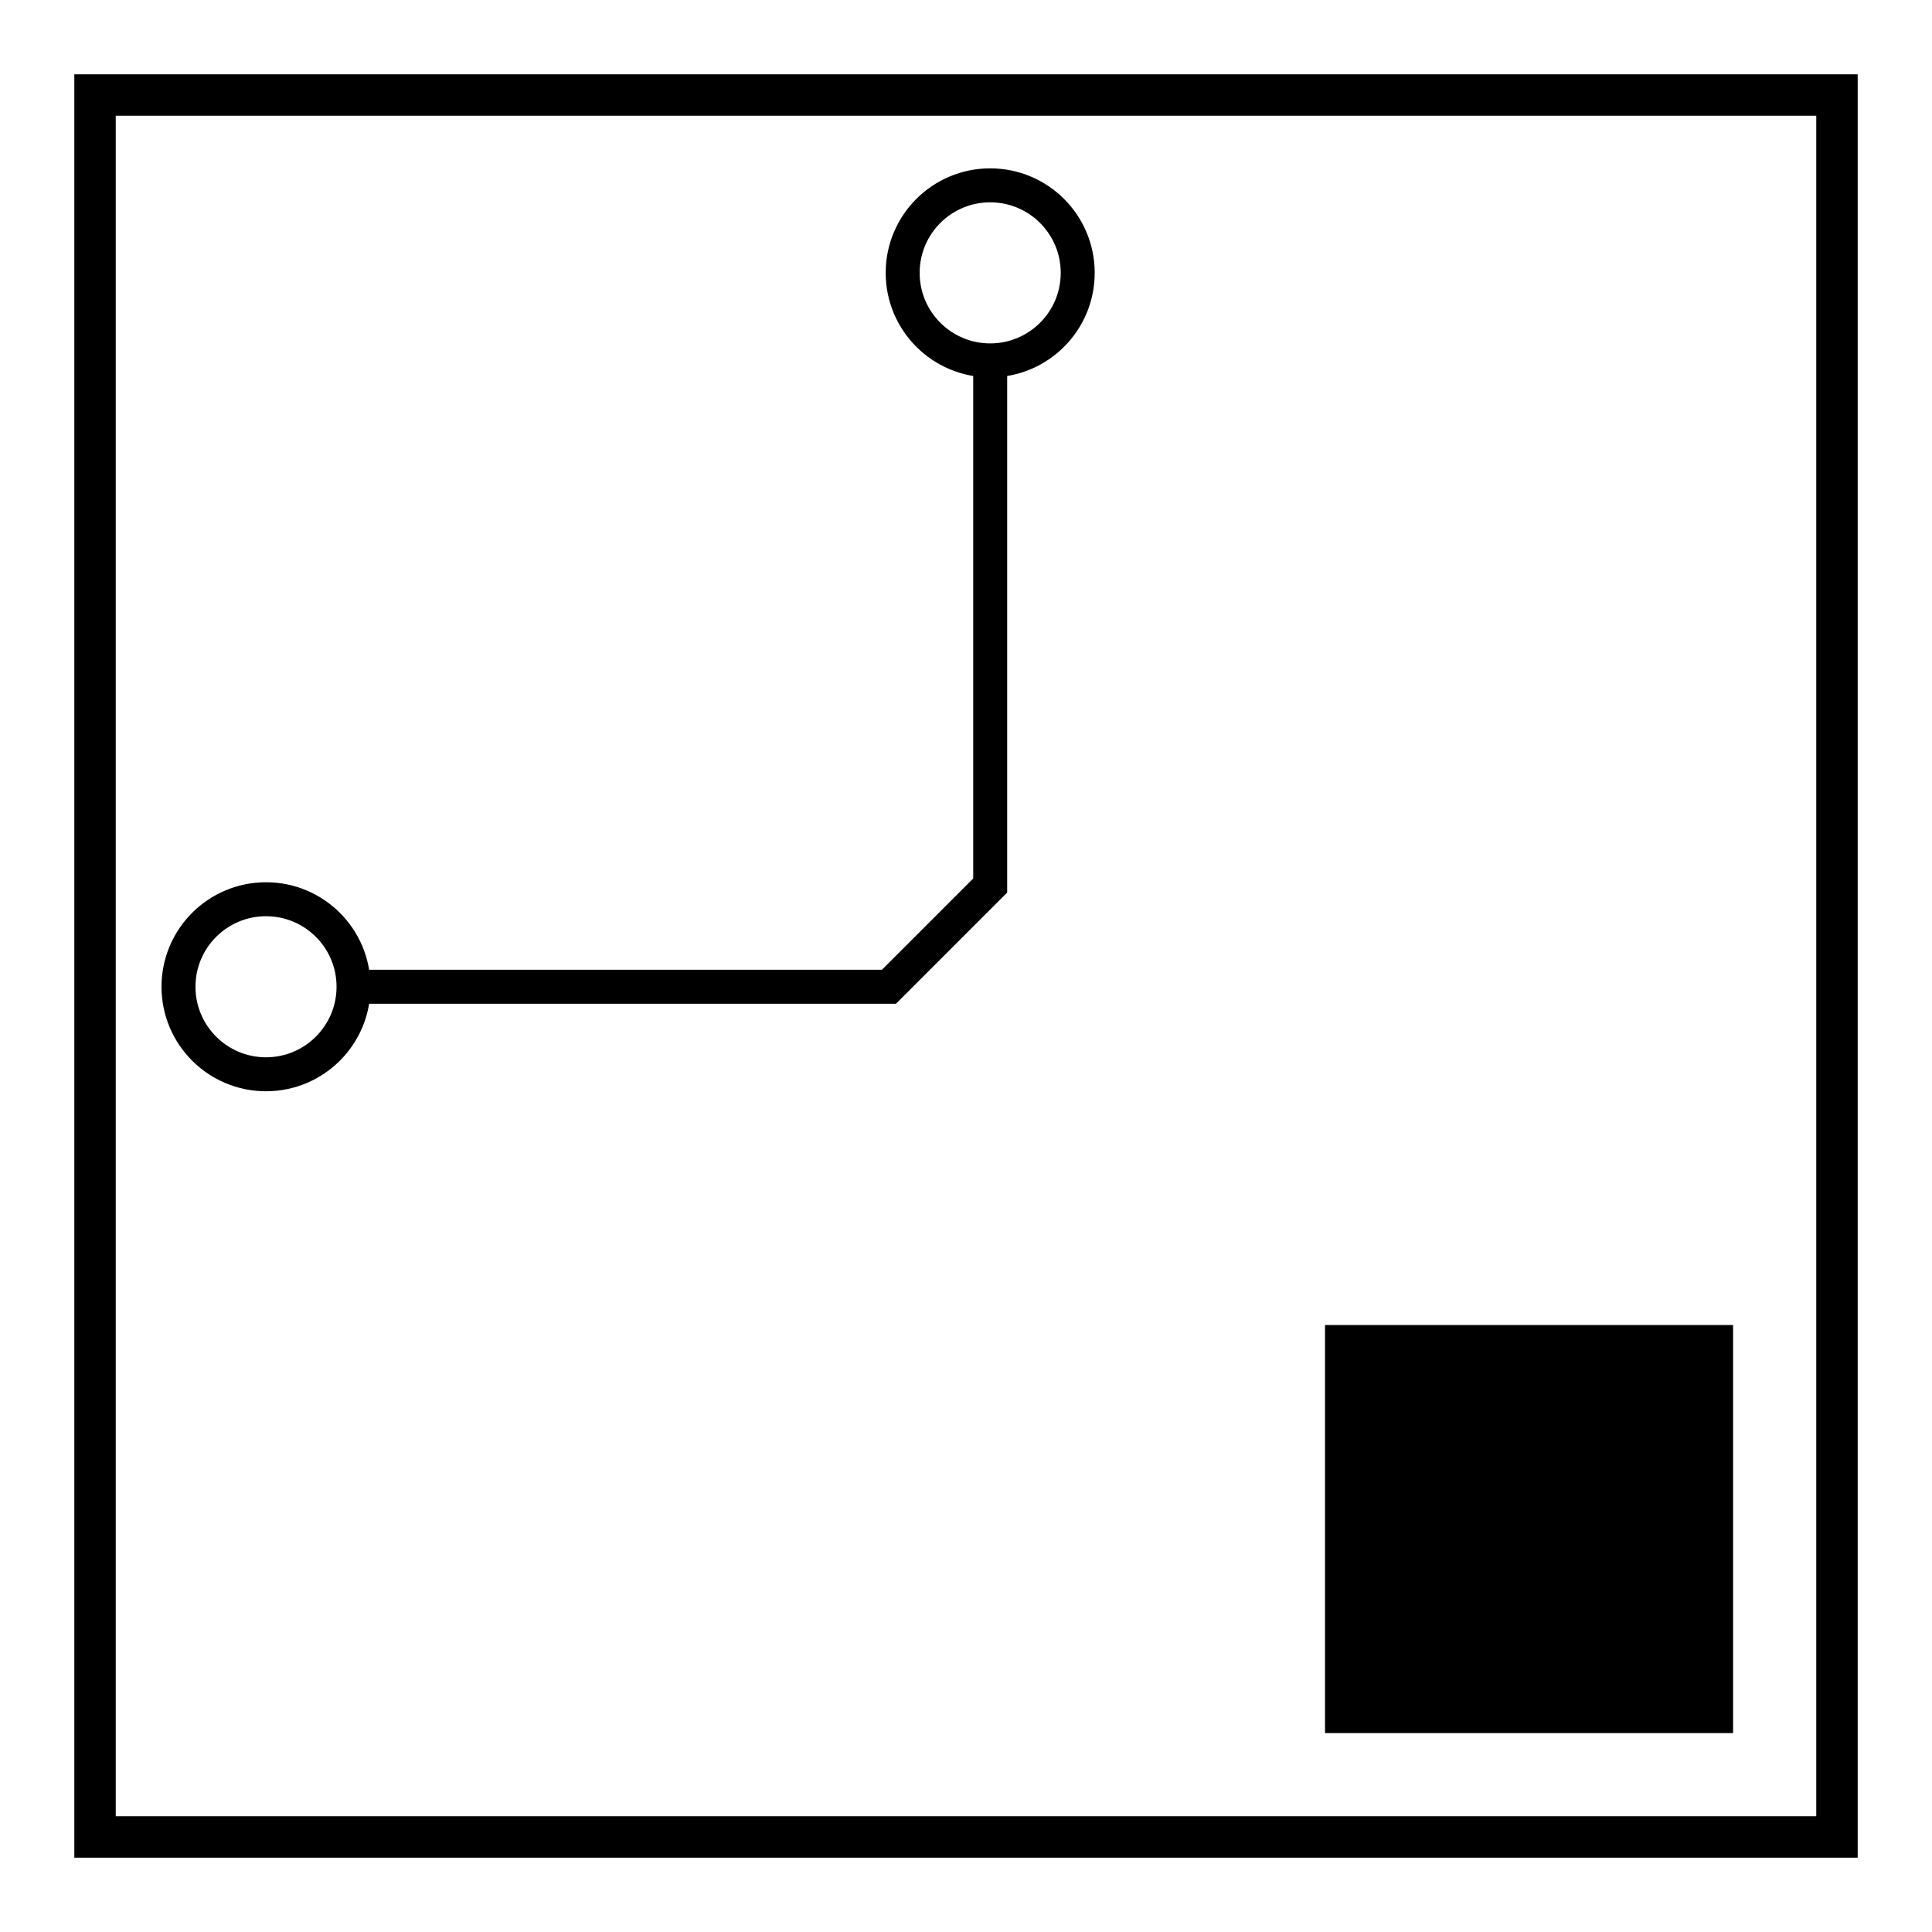
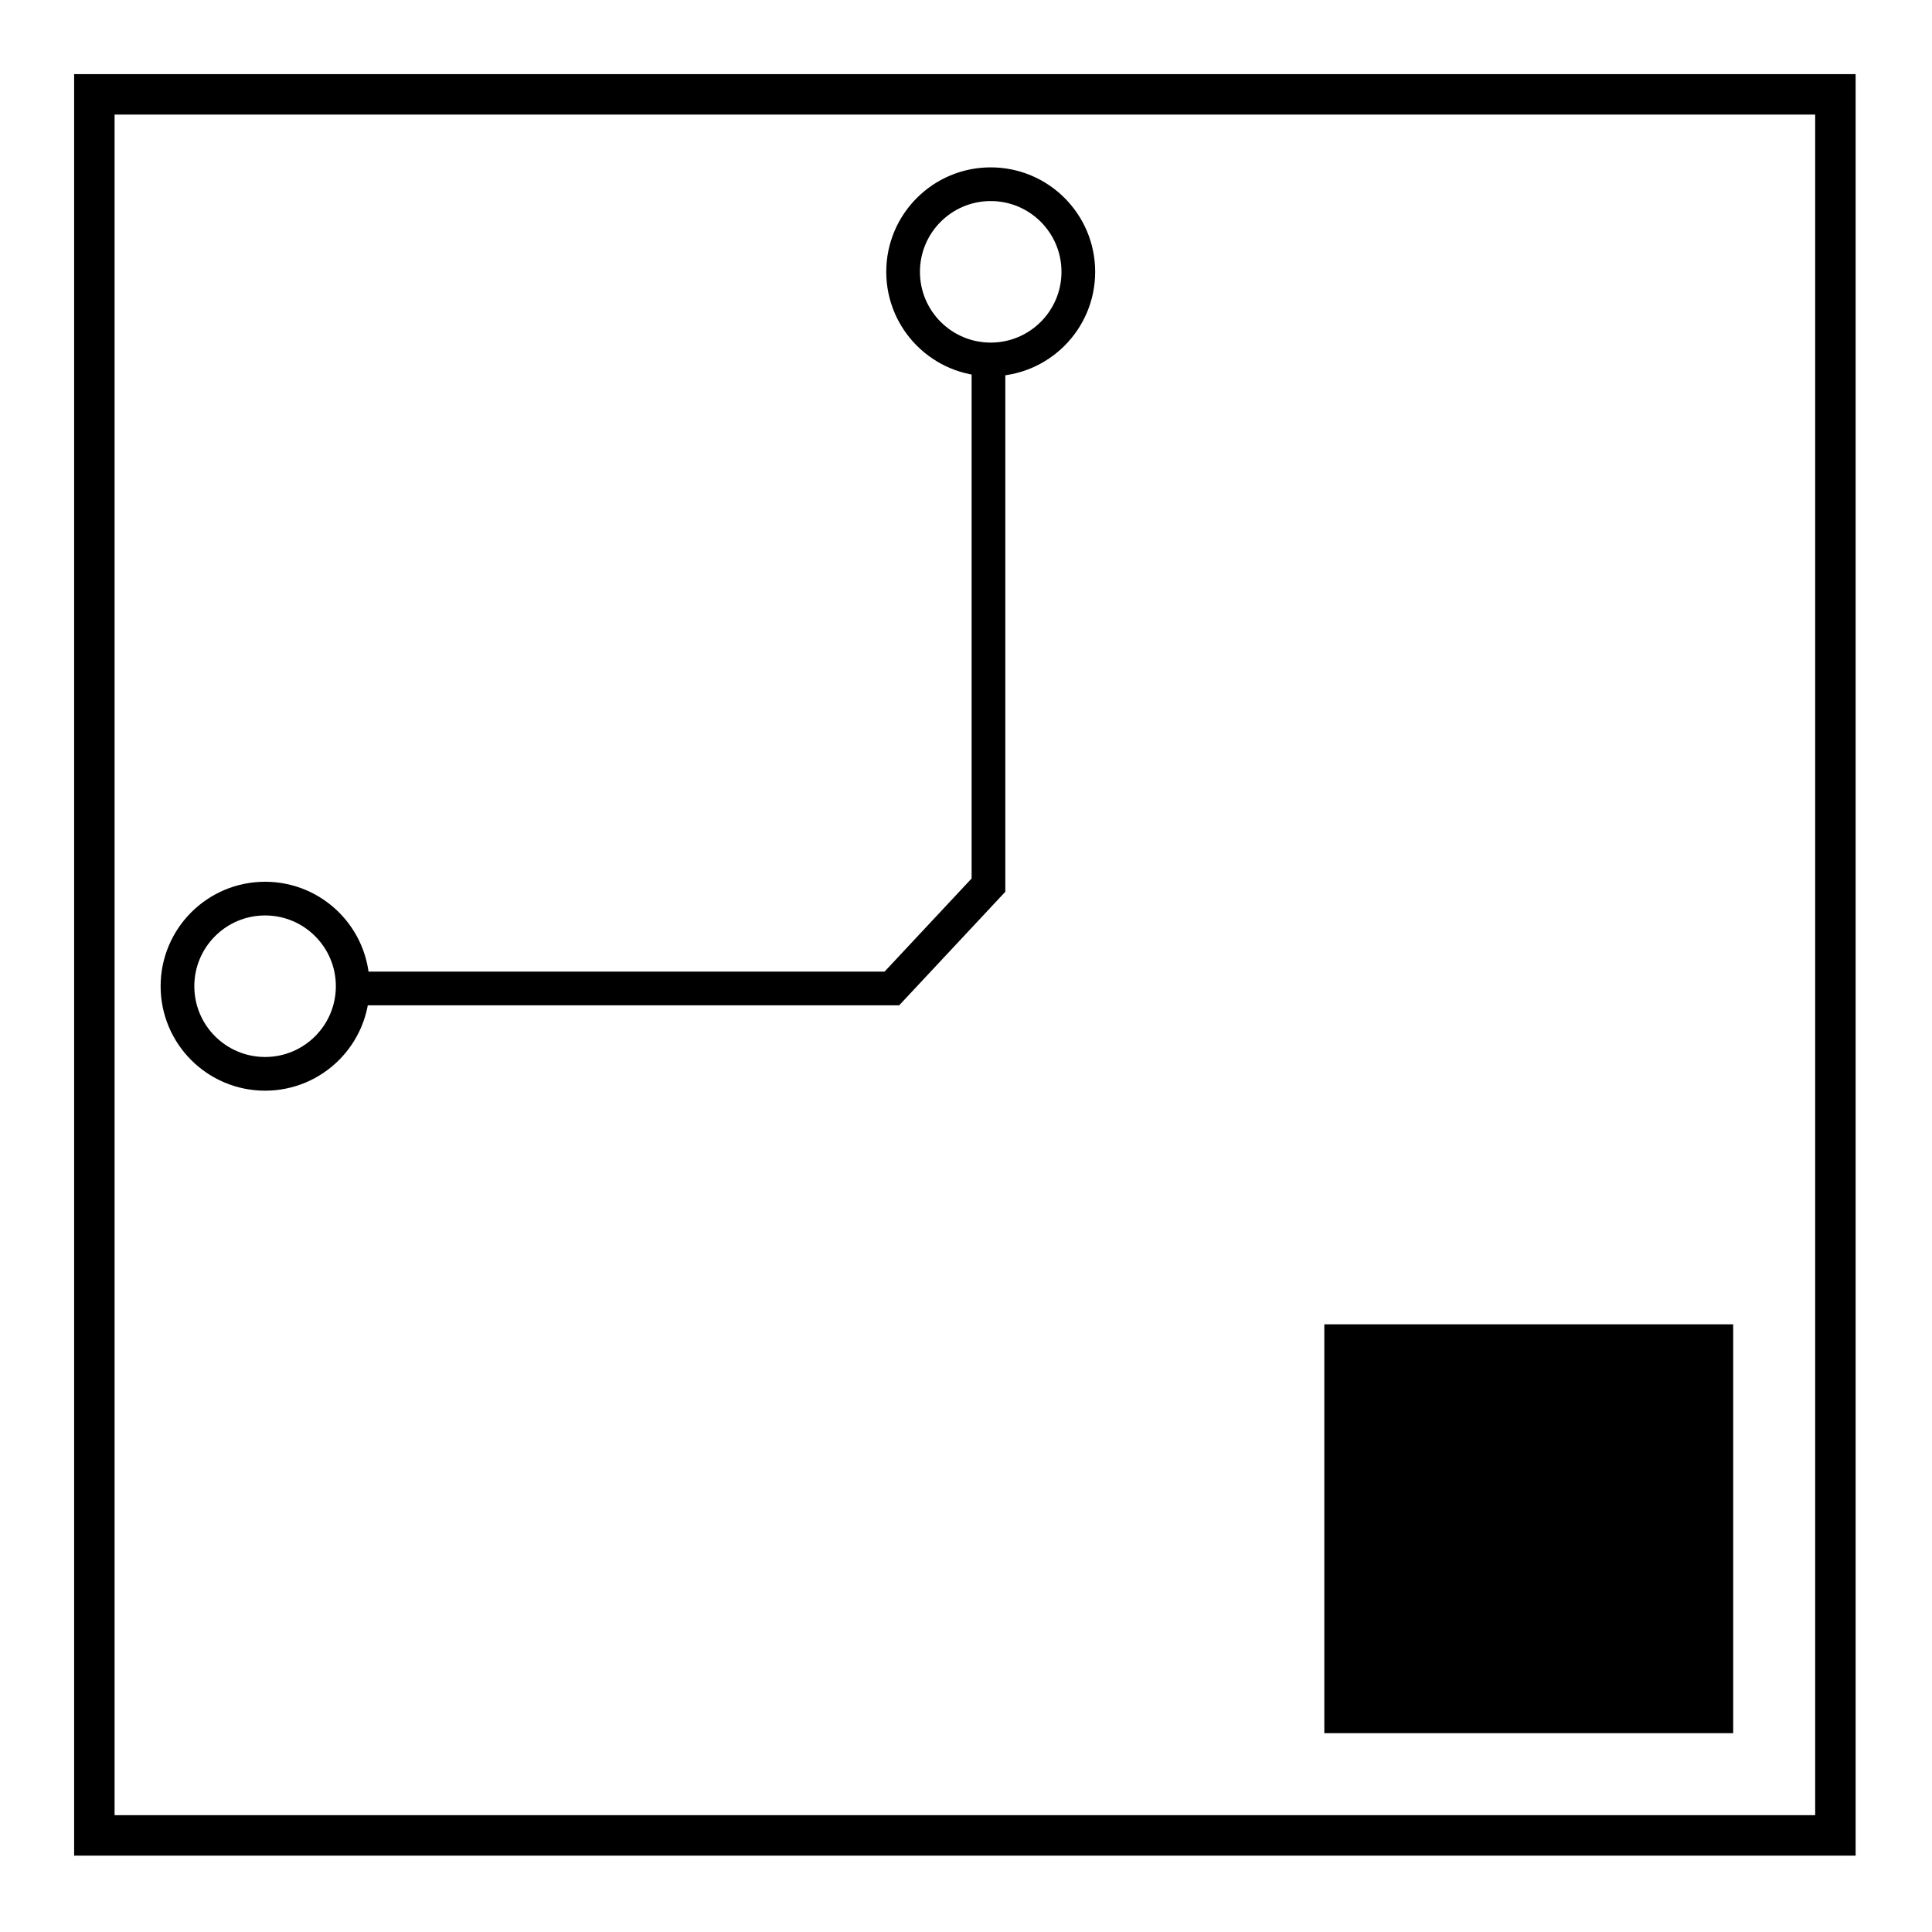
- <svg xmlns="http://www.w3.org/2000/svg" fill="none" stroke="#000000" stroke-width="2" viewBox="0 0 86 86" version="1.1" id="svg1" width="86" height="86">
-   <defs id="defs1" />
-   <rect width="77.54" height="77.54" x="4.23" y="4.23" id="rect1" style="stroke-width:1.844;stroke-dasharray:none" />
-   <circle cx="298" cy="40" r="16" id="circle1" />
-   <circle style="fill:none;stroke:#000000;stroke-width:1.512;stroke-miterlimit:5;stroke-opacity:1" id="path1" cx="11.841" cy="43.924" r="3.896" />
-   <circle style="fill:none;stroke:#000000;stroke-width:1.512;stroke-miterlimit:5;stroke-opacity:1" id="circle2" cx="44.077" cy="12.146" r="3.896" />
-   <path style="fill:none;stroke:#000000;stroke-width:1.512;stroke-miterlimit:5;stroke-opacity:1" d="m 44.077,16.042 v 23.375 l -4.507,4.507 H 15.736" id="path5" />
-   <rect style="fill:#000000;stroke:#000000;stroke-width:1.512;stroke-miterlimit:5;stroke-opacity:1" id="rect5" width="16.653" height="16.653" x="59.737" y="59.737" />
+ <svg xmlns="http://www.w3.org/2000/svg" fill="none" stroke="#000" stroke-width="2" viewBox="0 0 86 86">
+   <path stroke-width="1.8" d="M4.2 4.2h77.5v77.5H4.2z" />
+   <circle cx="298" cy="40" r="16" />
+   <circle cx="11.8" cy="43.9" r="3.9" stroke-miterlimit="5" stroke-width="1.5" />
+   <circle cx="44.1" cy="12.1" r="3.9" stroke-miterlimit="5" stroke-width="1.5" />
+   <path stroke-miterlimit="5" stroke-width="1.5" d="M44 16v23.4L39.7 44H15.7" />
+   <path fill="#000" stroke-miterlimit="5" stroke-width="1.5" d="M59.7 59.7h16.7v16.7H59.7z" />
</svg>
